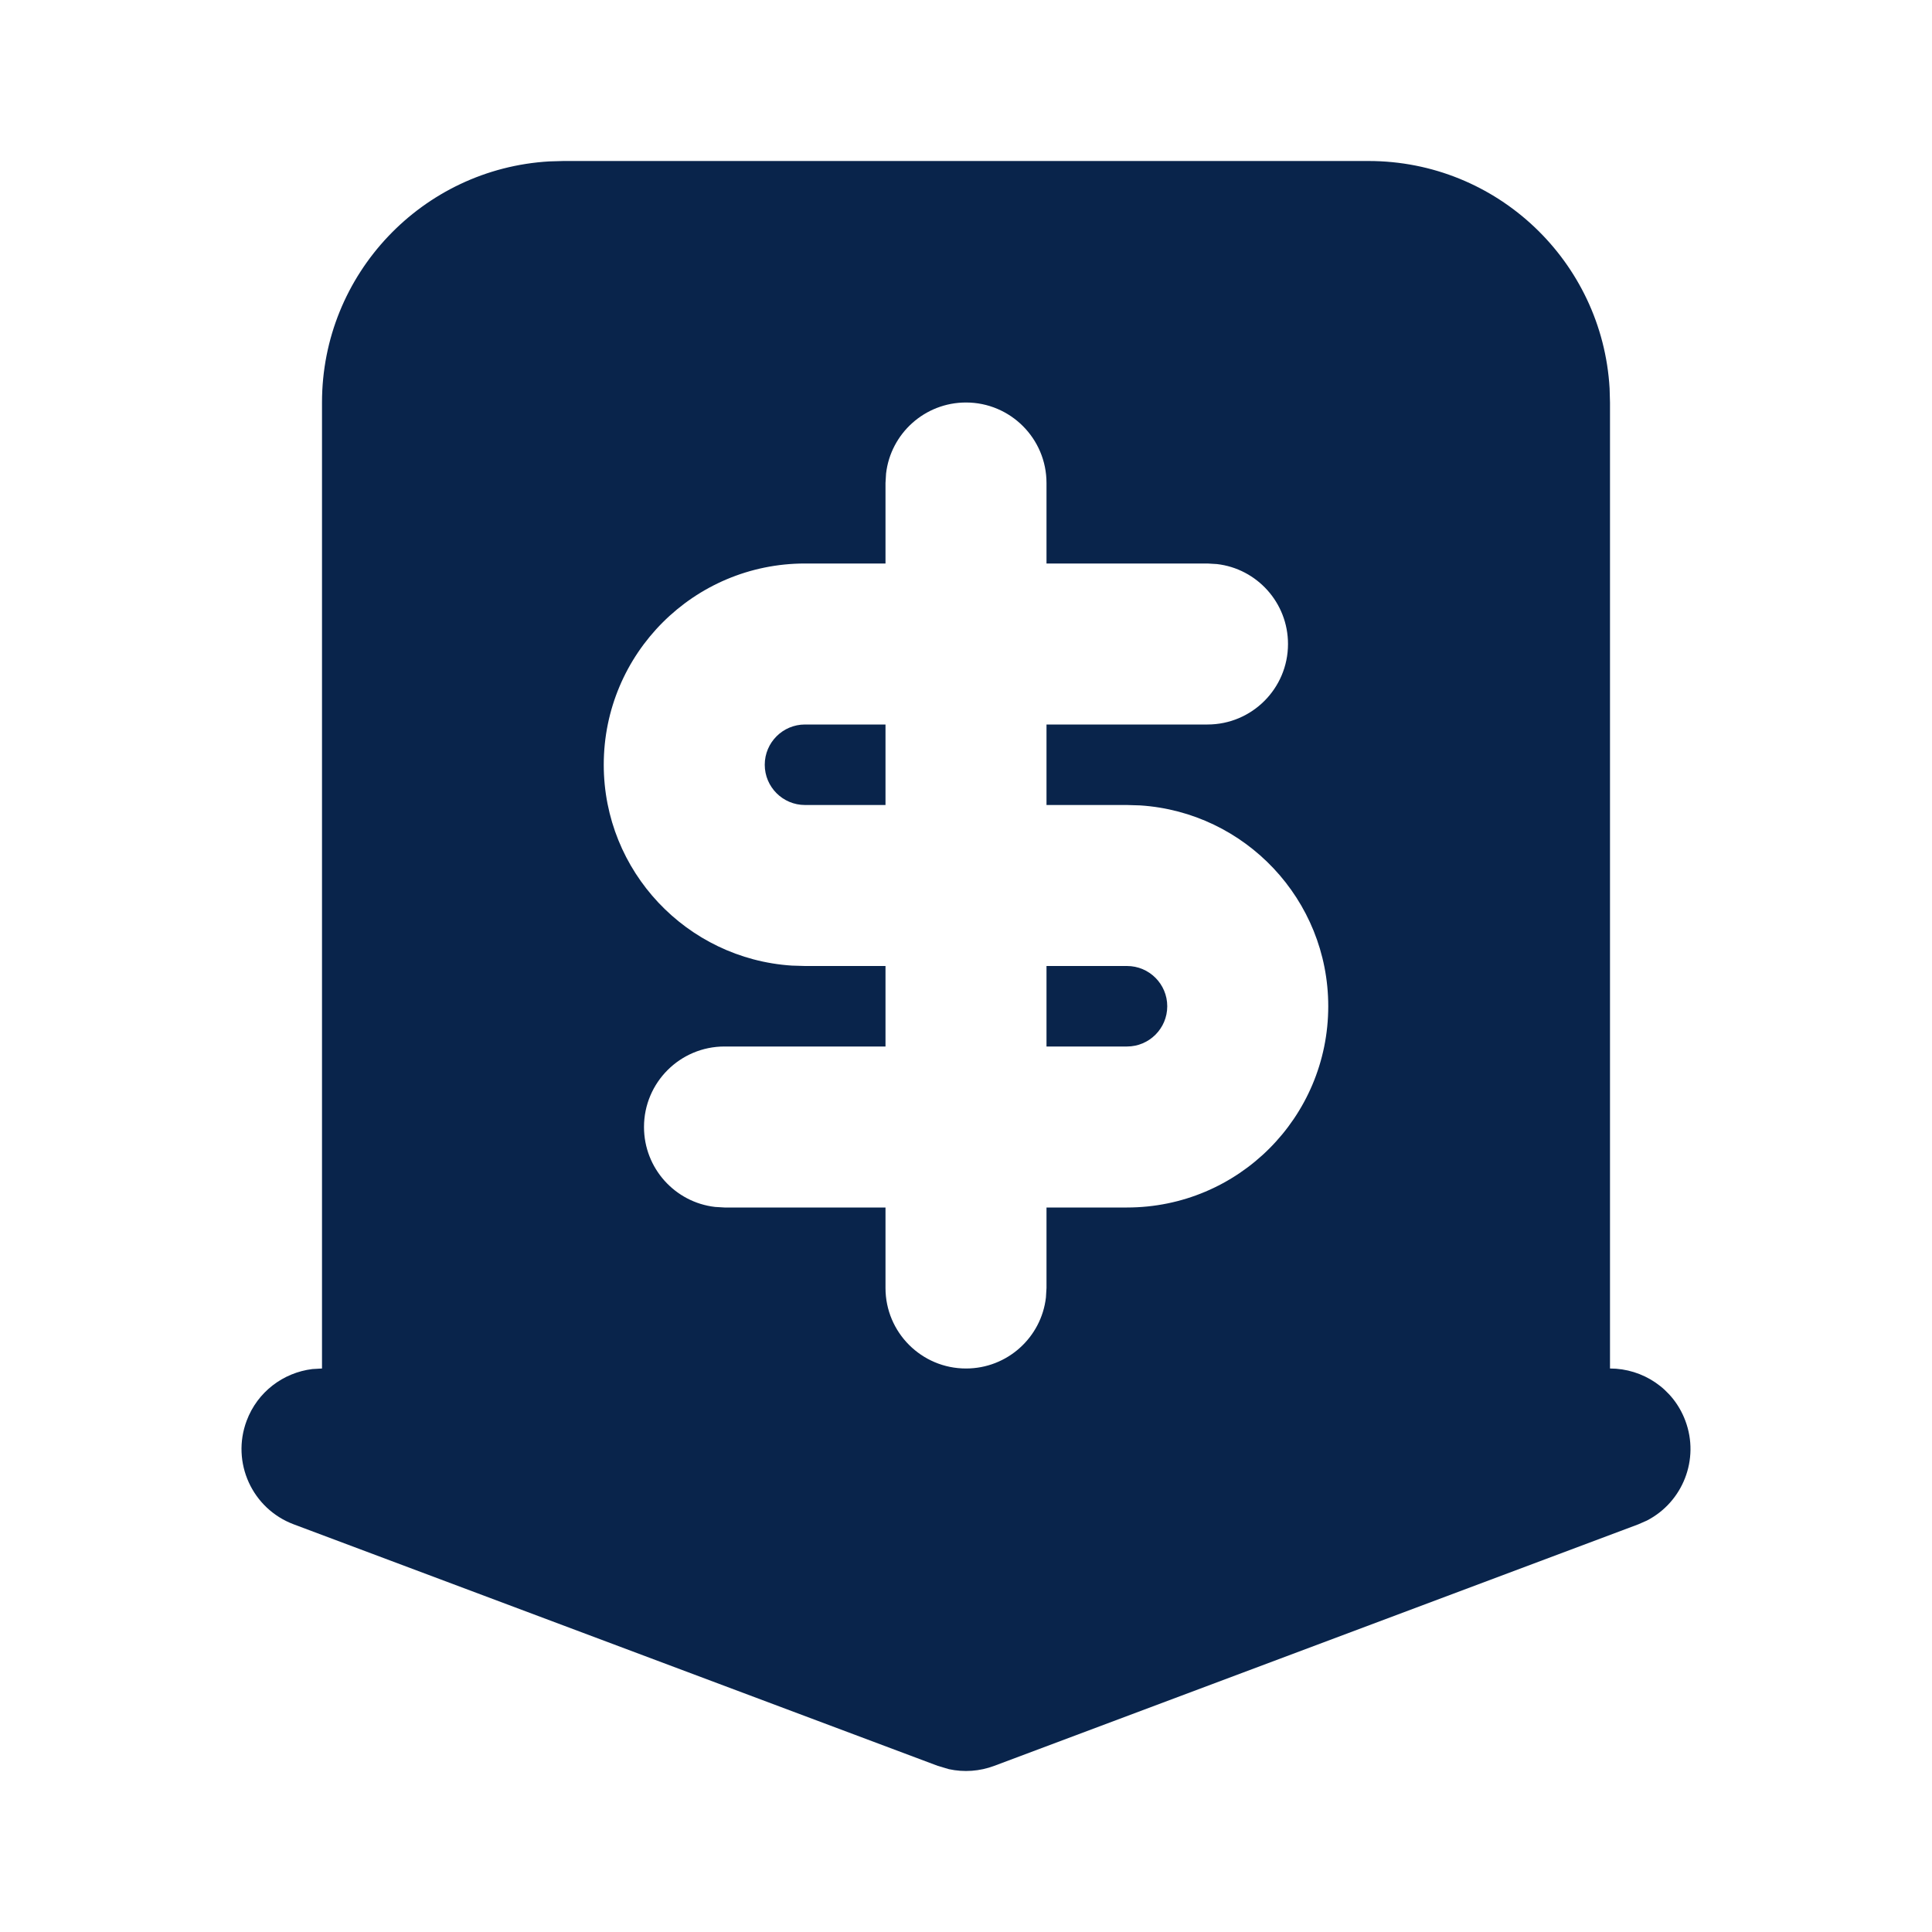
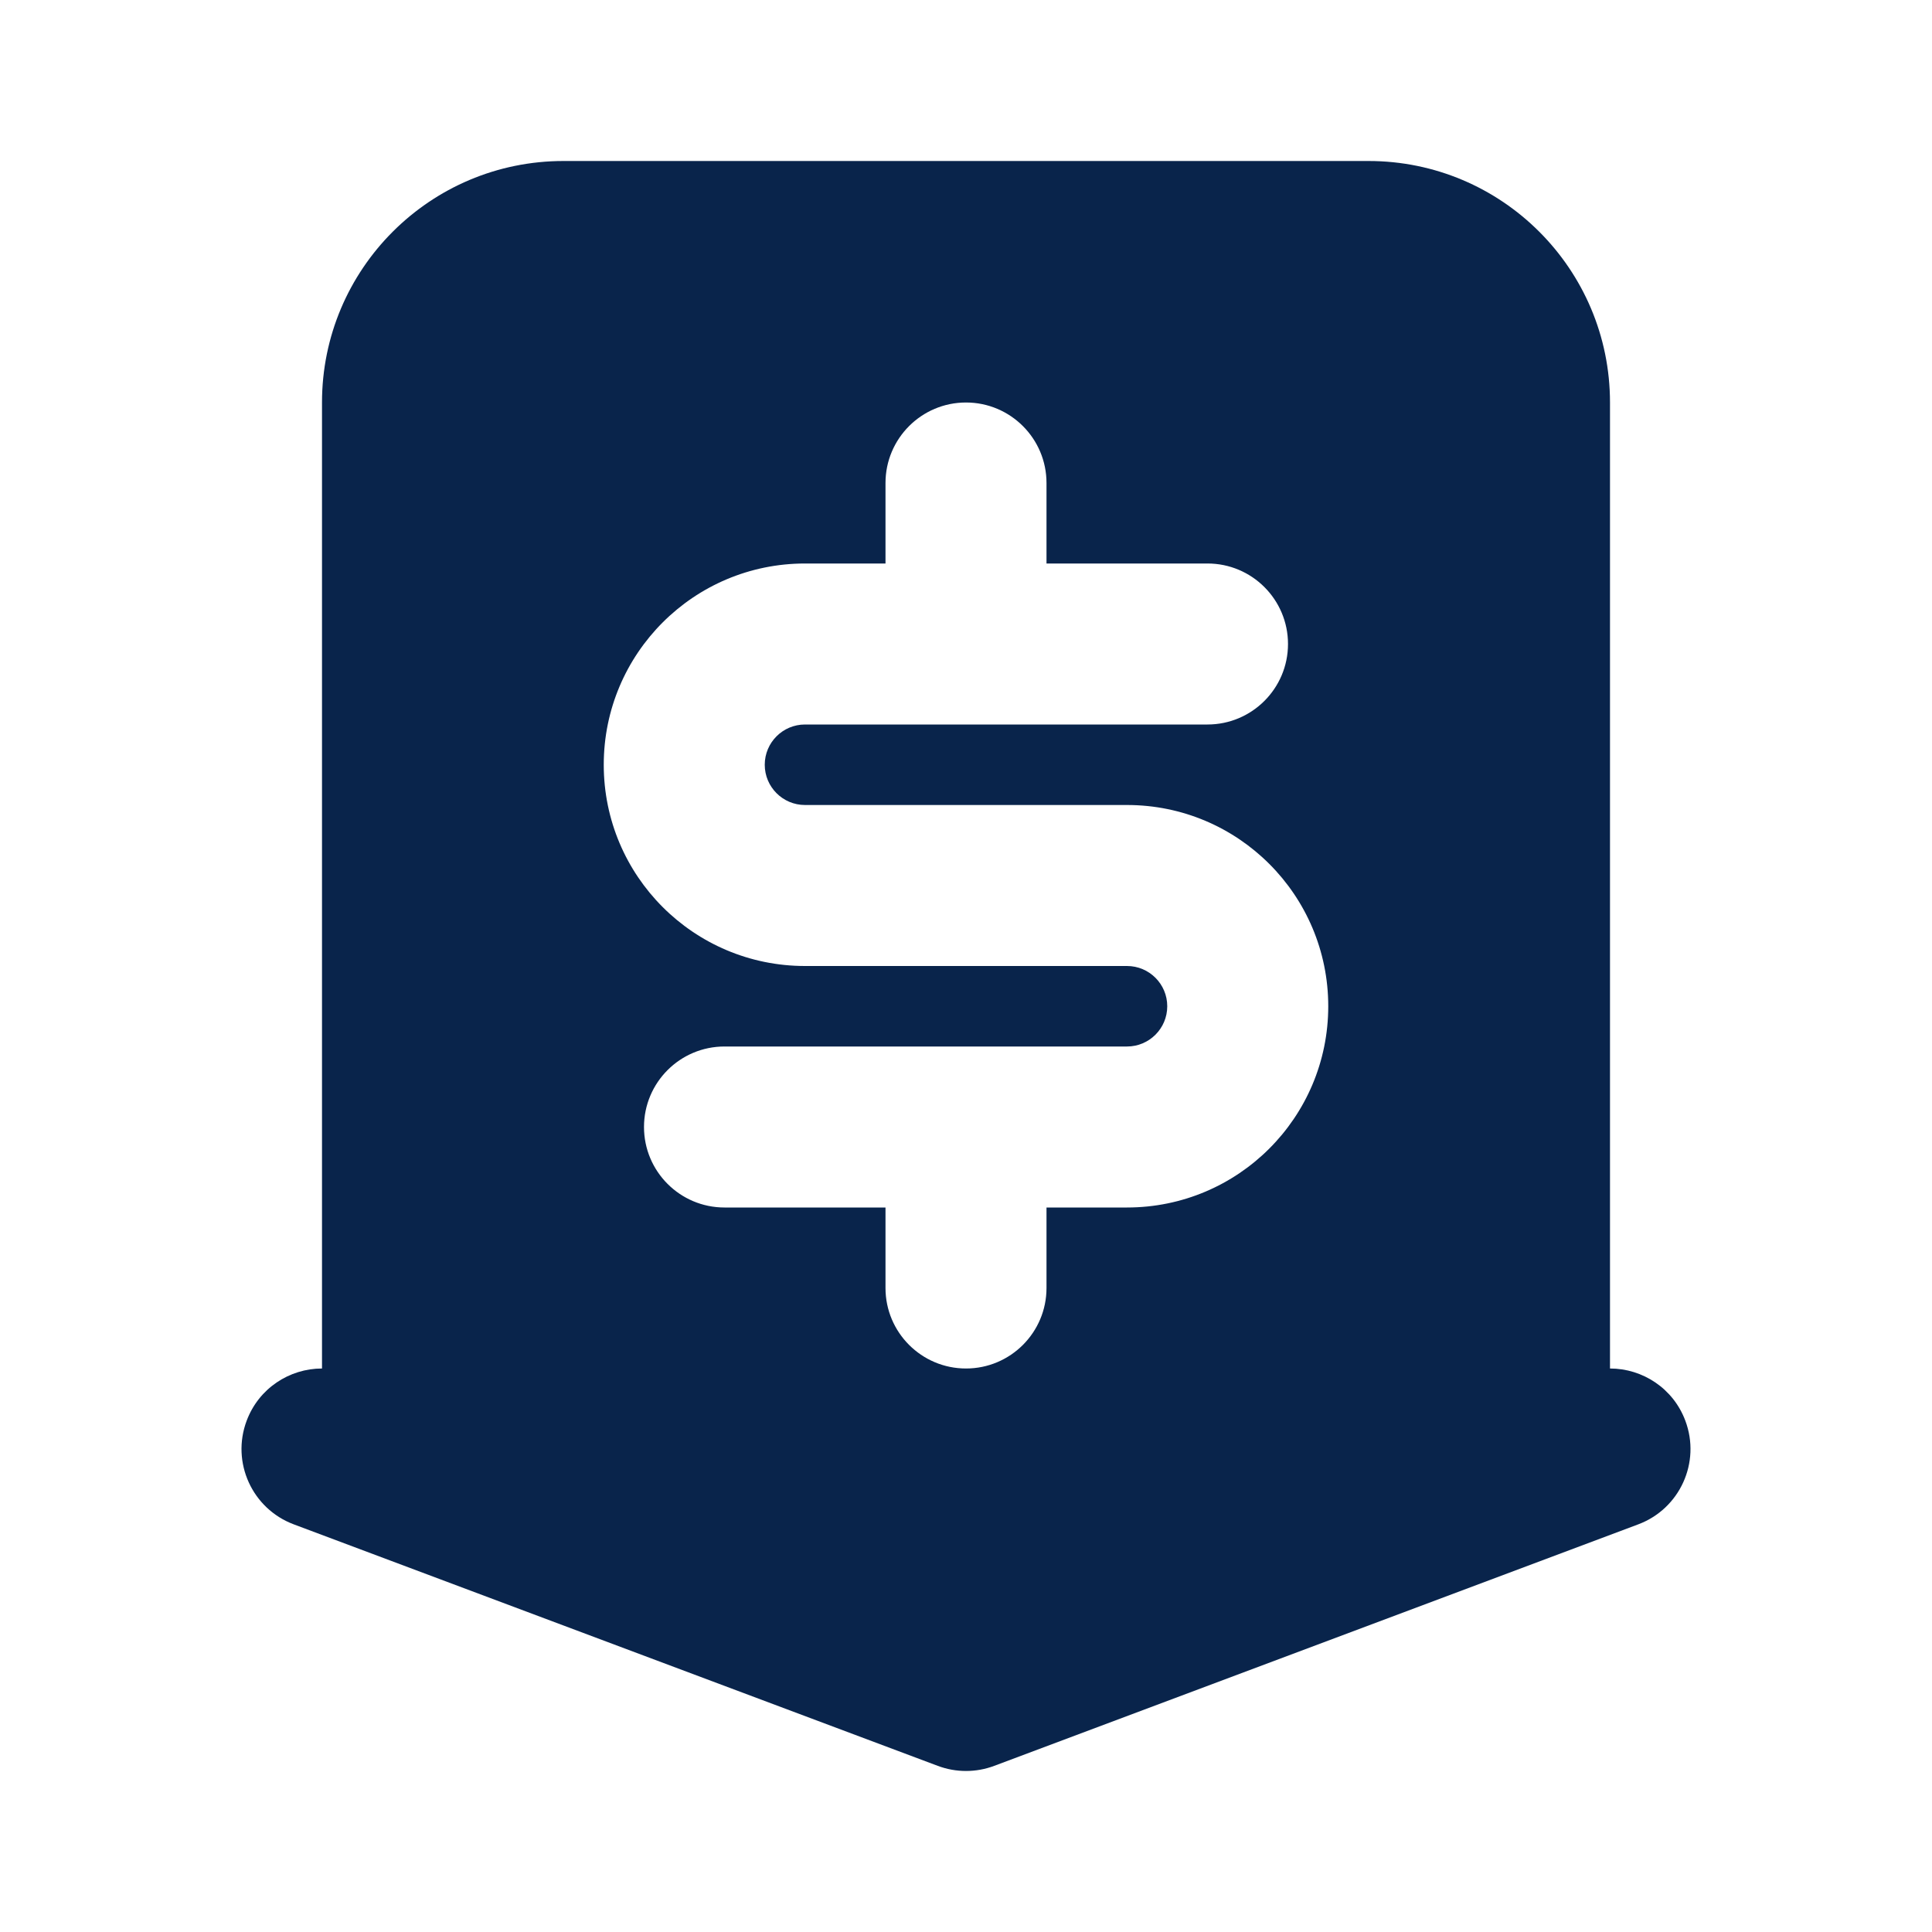
<svg xmlns="http://www.w3.org/2000/svg" width="24px" height="24px" viewBox="0 0 24 24" version="1.1">
  <g id="Icon" stroke="none" stroke-width="1" fill="none" fill-rule="evenodd">
-     <g id="Business" transform="translate(-432, -240)" fill-rule="nonzero">
-       <g id="receive_money_fill" transform="translate(432, 240)">
-         <path d="M24,0 L24,24 L0,24 L0,0 L24,0 Z M12.593,23.258 L12.582,23.26 L12.511,23.295 L12.492,23.299 L12.492,23.299 L12.477,23.295 L12.406,23.26 C12.396,23.256 12.387,23.259 12.382,23.265 L12.378,23.276 L12.361,23.703 L12.366,23.723 L12.377,23.736 L12.48,23.81 L12.495,23.814 L12.495,23.814 L12.507,23.81 L12.611,23.736 L12.623,23.72 L12.623,23.72 L12.627,23.703 L12.61,23.276 C12.608,23.266 12.601,23.259 12.593,23.258 L12.593,23.258 Z M12.858,23.145 L12.845,23.147 L12.66,23.24 L12.65,23.25 L12.65,23.25 L12.647,23.261 L12.665,23.691 L12.67,23.703 L12.67,23.703 L12.678,23.71 L12.879,23.803 C12.891,23.807 12.902,23.803 12.908,23.795 L12.912,23.781 L12.878,23.167 C12.875,23.155 12.867,23.147 12.858,23.145 L12.858,23.145 Z M12.143,23.147 C12.133,23.142 12.122,23.145 12.116,23.153 L12.11,23.167 L12.076,23.781 C12.075,23.793 12.083,23.802 12.093,23.805 L12.108,23.803 L12.309,23.71 L12.319,23.702 L12.319,23.702 L12.323,23.691 L12.34,23.261 L12.337,23.249 L12.337,23.249 L12.328,23.24 L12.143,23.147 Z" id="MingCute" />
-         <path d="M17,2 C18.598,2 19.904,3.249 19.995,4.824 L20,5 L20,17 C20.405,17 20.786,17.247 20.936,17.649 C21.116,18.129 20.903,18.66 20.458,18.889 L20.351,18.936 L12.351,21.936 C12.17,22.004 11.974,22.018 11.787,21.977 L11.649,21.936 L3.649,18.936 C3.132,18.742 2.87,18.166 3.064,17.649 C3.199,17.288 3.521,17.051 3.88,17.007 L4,17 L4,5 C4,3.402 5.249,2.096 6.824,2.005 L7,2 L17,2 Z M12,5 C11.487,5 11.064,5.386 11.007,5.883 L11,6 L11,7 L10,7 C8.619,7 7.5,8.119 7.5,9.5 C7.5,10.825 8.532,11.91 9.836,11.995 L10,12 L11,12 L11,13 L9,13 C8.448,13 8,13.448 8,14 C8,14.513 8.386,14.936 8.883,14.993 L9,15 L11,15 L11,16 C11,16.552 11.448,17 12,17 C12.513,17 12.936,16.614 12.993,16.117 L13,16 L13,15 L14,15 C15.381,15 16.5,13.881 16.5,12.5 C16.5,11.175 15.468,10.09 14.164,10.005 L14,10 L13,10 L13,9 L15,9 C15.552,9 16,8.552 16,8 C16,7.487 15.614,7.064 15.117,7.007 L15,7 L13,7 L13,6 C13,5.448 12.552,5 12,5 Z M14,12 C14.276,12 14.5,12.224 14.5,12.5 C14.5,12.776 14.276,13 14,13 L13,13 L13,12 L14,12 Z M11,9 L11,10 L10,10 C9.724,10 9.5,9.776 9.5,9.5 C9.5,9.224 9.724,9 10,9 L11,9 Z" id="形状" fill="#09244B" />
+     <g id="Business" transform="translate(-336, -240)">
+       <g id="receive_money_fill" transform="translate(336, 240)">
+         <path d="M24,0 L24,24 L0,24 L0,0 L24,0 Z M12.593,23.258 L12.582,23.26 L12.511,23.295 L12.492,23.299 L12.492,23.299 L12.477,23.295 L12.406,23.26 C12.396,23.256 12.387,23.259 12.382,23.265 L12.378,23.276 L12.361,23.703 L12.366,23.723 L12.377,23.736 L12.48,23.81 L12.495,23.814 L12.495,23.814 L12.507,23.81 L12.611,23.736 L12.623,23.72 L12.623,23.72 L12.627,23.703 L12.61,23.276 C12.608,23.266 12.601,23.259 12.593,23.258 L12.593,23.258 Z M12.858,23.145 L12.845,23.147 L12.66,23.24 L12.65,23.25 L12.65,23.25 L12.647,23.261 L12.665,23.691 L12.67,23.703 L12.67,23.703 L12.678,23.71 L12.879,23.803 C12.891,23.807 12.902,23.803 12.908,23.795 L12.912,23.781 L12.878,23.167 C12.875,23.155 12.867,23.147 12.858,23.145 L12.858,23.145 Z M12.143,23.147 C12.133,23.142 12.122,23.145 12.116,23.153 L12.11,23.167 L12.076,23.781 C12.075,23.793 12.083,23.802 12.093,23.805 L12.108,23.803 L12.309,23.71 L12.319,23.702 L12.319,23.702 L12.323,23.691 L12.34,23.261 L12.337,23.249 L12.337,23.249 L12.328,23.24 L12.143,23.147 Z" id="MingCute" fill-rule="nonzero" />
+         <path d="M4,17 L4,5 C4,3.343 5.343,2 7,2 L17,2 C18.657,2 20,3.343 20,5 L20,17 C20.405,17 20.786,17.247 20.936,17.649 C21.13,18.166 20.868,18.742 20.351,18.936 L12.351,21.936 C12.125,22.021 11.875,22.021 11.649,21.936 L3.649,18.936 C3.132,18.742 2.87,18.166 3.064,17.649 C3.214,17.247 3.595,17 4,17 Z M13,6 C13,5.448 12.552,5 12,5 C11.448,5 11,5.448 11,6 L11,7 L10,7 C8.619,7 7.5,8.119 7.5,9.5 C7.5,10.881 8.619,12 10,12 L14,12 C14.276,12 14.5,12.224 14.5,12.5 C14.5,12.776 14.276,13 14,13 L9,13 C8.448,13 8,13.448 8,14 C8,14.552 8.448,15 9,15 L11,15 L11,16 C11,16.552 11.448,17 12,17 C12.552,17 13,16.552 13,16 L13,15 L14,15 C15.381,15 16.5,13.881 16.5,12.5 C16.5,11.119 15.381,10 14,10 L10,10 C9.724,10 9.5,9.776 9.5,9.5 C9.5,9.224 9.724,9 10,9 L15,9 C15.552,9 16,8.552 16,8 C16,7.448 15.552,7 15,7 L13,7 L13,6 Z" id="形状" fill="#09244B" />
      </g>
    </g>
  </g>
</svg>
